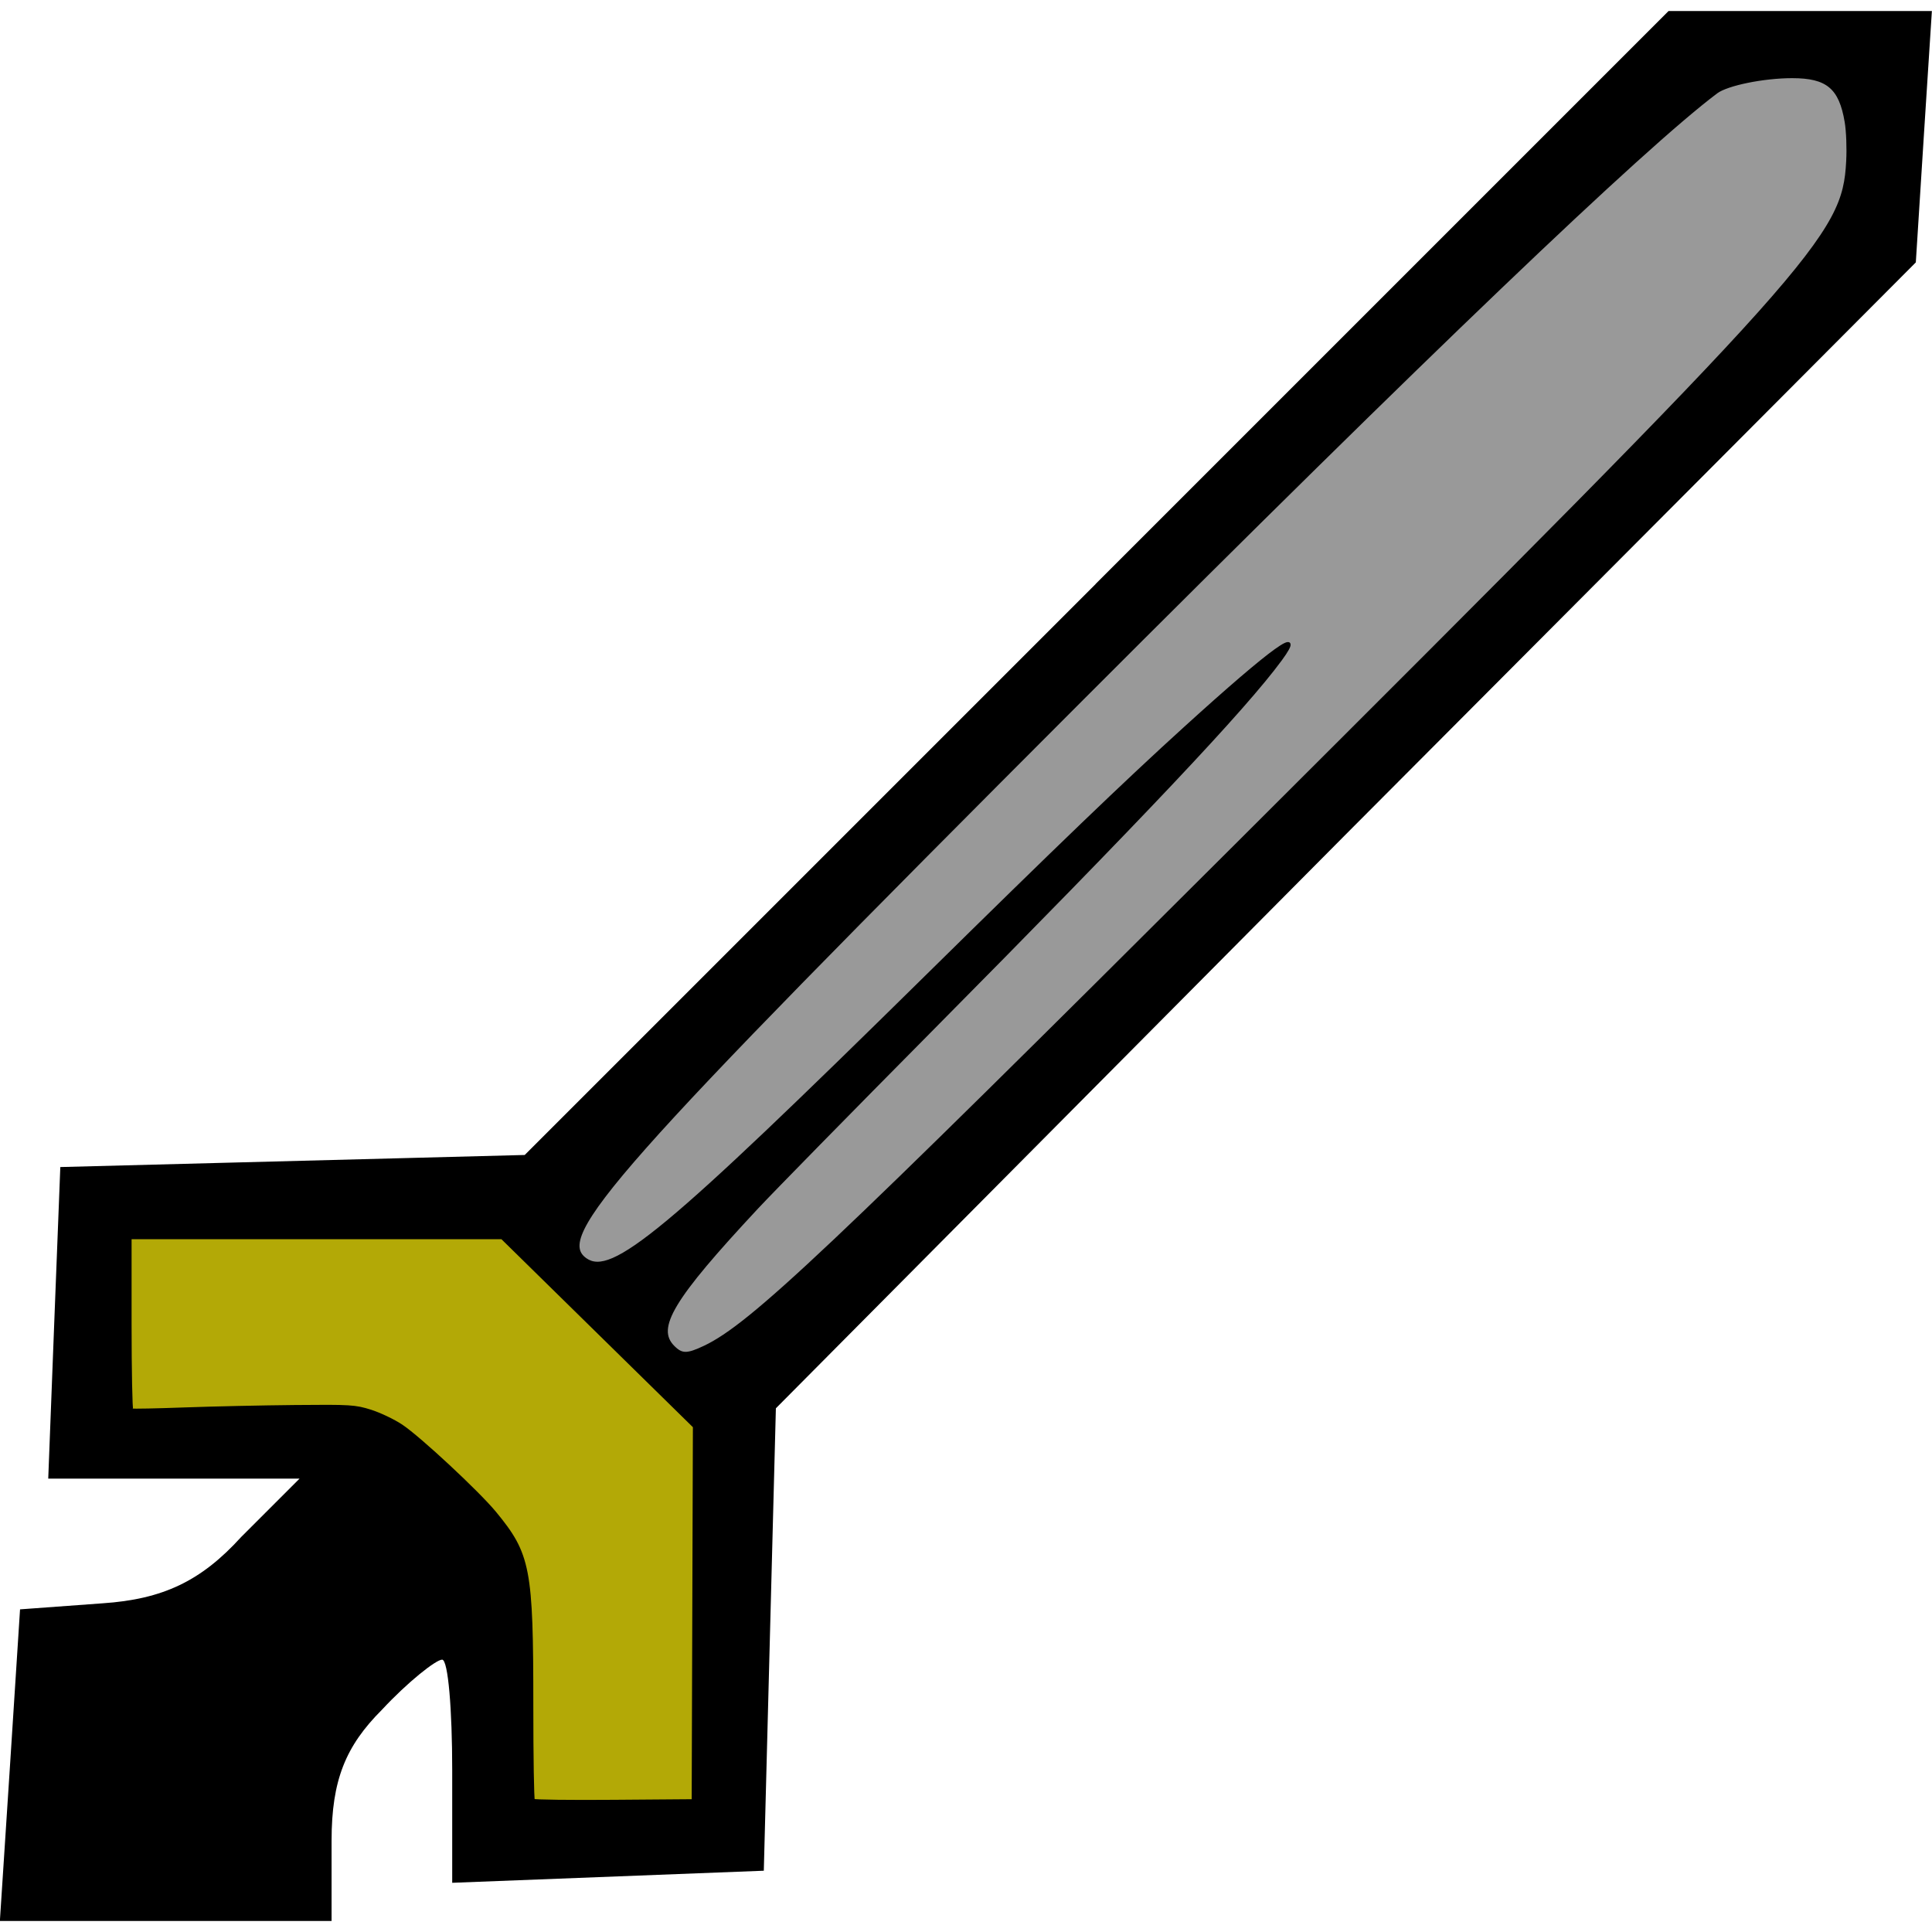
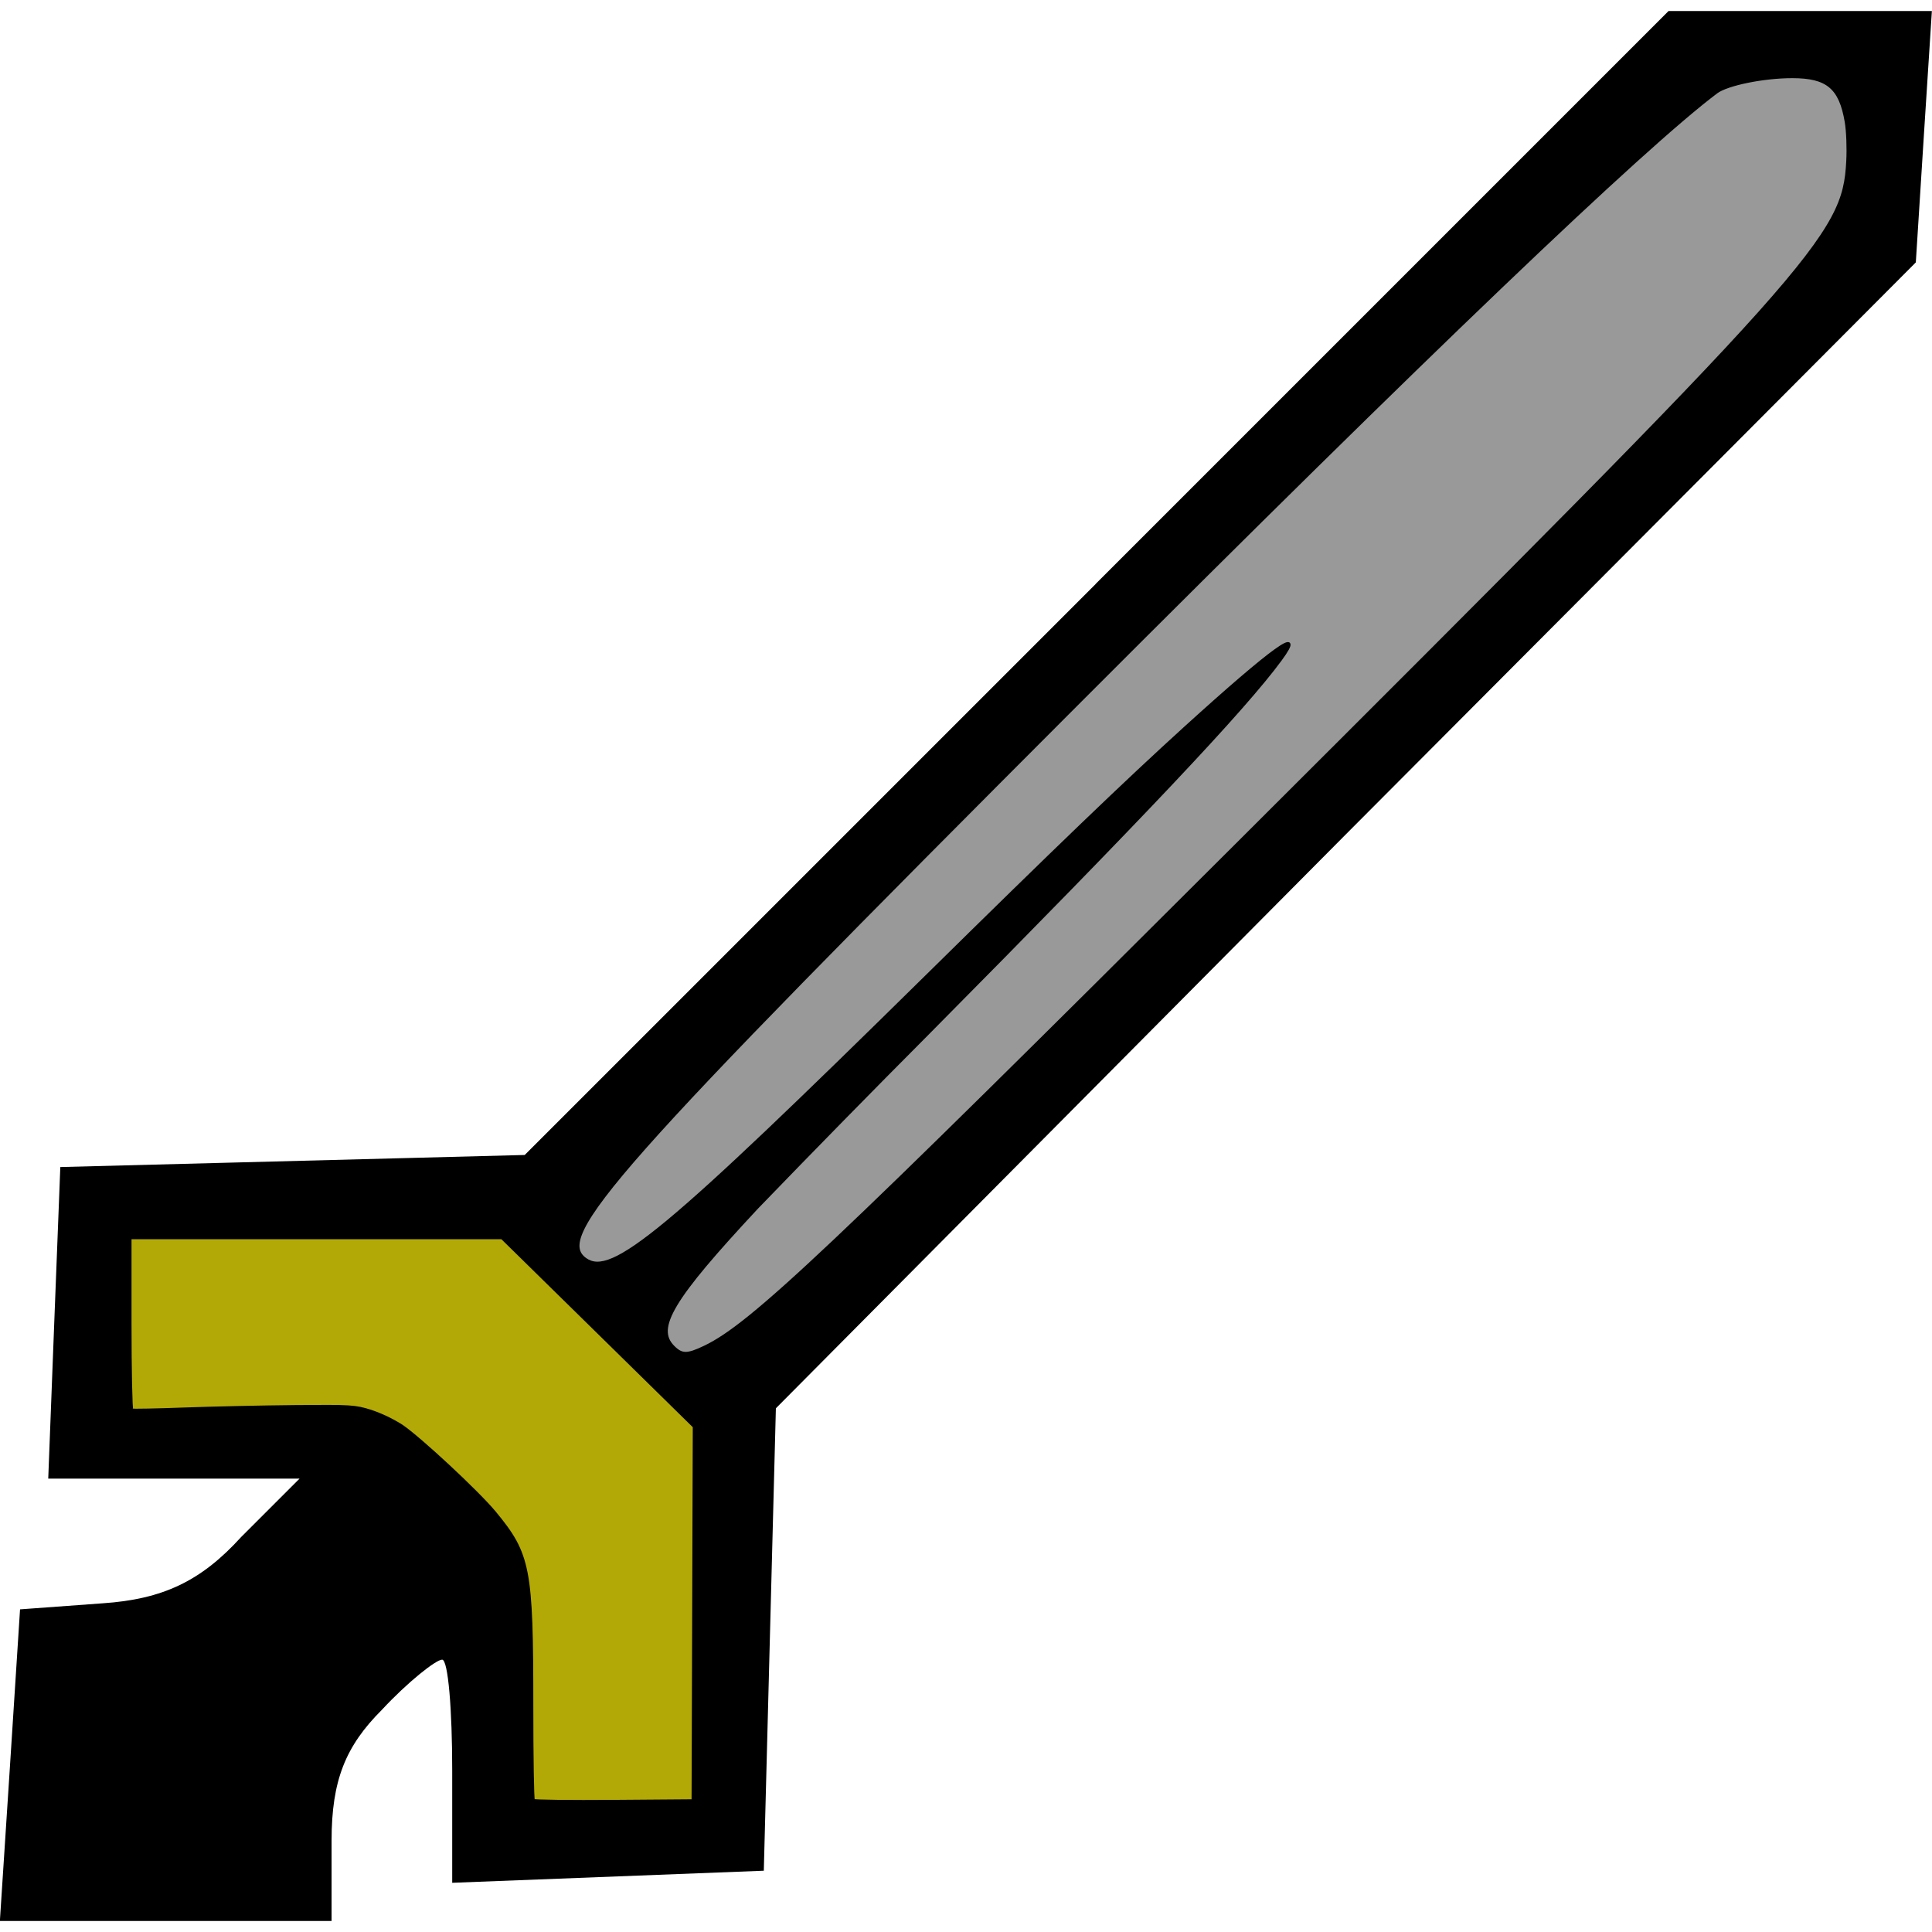
- <svg xmlns="http://www.w3.org/2000/svg" version="1.1" width="100px" height="100px" viewBox="0 0 32 32" id="svg6">
-   <defs id="defs10" />
-   <path d="M18.148 9.673l-9.457 9.457-7.692 0.2-0.1 2.564-0.1 2.597h4.162l-0.966 0.966c-0.666 0.733-1.299 1.032-2.298 1.099l-1.365 0.1-0.167 2.597-0.167 2.564h5.494v-1.332c0-0.999 0.233-1.565 0.832-2.164 0.433-0.466 0.899-0.832 0.999-0.832s0.167 0.832 0.167 1.831v1.865l5.161-0.2 0.2-7.659 9.424-9.49 9.457-9.49 0.133-2.098 0.133-2.065h-4.362l-9.49 9.49zM30.602 2.647c-0.033 1.232-0.499 1.732-9.49 10.722-8.391 8.391-9.49 9.39-9.956 8.957-0.433-0.466 0.133-1.132 4.995-5.994 2.997-2.997 5.361-5.561 5.228-5.694s-2.697 2.198-5.694 5.195c-4.828 4.762-5.561 5.361-6.027 4.995-0.466-0.4 0.599-1.565 8.857-9.856 5.195-5.195 9.723-9.49 10.123-9.557 1.632-0.366 1.998-0.133 1.965 1.232zM9.89 22.060l1.598 1.565v6.194h-2.664v-2.098c0-1.998-0.067-2.164-1.232-3.297-1.199-1.165-1.365-1.232-3.33-1.132l-2.098 0.067v-2.864h6.127l1.598 1.565z" id="path4" />
-   <path style="fill:#999999;fill-rule:evenodd;stroke:#000000;stroke-width:0.051" d="m 11.151,22.311 c -0.315,-0.315 -0.025,-0.798 1.385,-2.31 0.266,-0.285 1.548,-1.592 2.849,-2.905 3.558,-3.591 5.23,-5.363 5.824,-6.172 0.43,-0.586 -0.118,-0.193 -1.574,1.13 -0.995,0.903 -2.124,1.988 -4.288,4.12 -4.333,4.268 -5.209,4.995 -5.648,4.688 C 9.152,20.478 10.124,19.381 17.923,11.574 23.617,5.875 27.205,2.443 28.428,1.525 c 0.178,-0.133 0.781,-0.256 1.257,-0.256 0.583,0 0.799,0.181 0.894,0.749 0.026,0.156 0.037,0.433 0.025,0.655 -0.066,1.241 -0.472,1.695 -10.13,11.329 -6.751,6.734 -8.032,7.945 -8.802,8.311 -0.291,0.138 -0.382,0.138 -0.522,-0.003 z" id="path1036" />
-   <path style="fill:#b3a906;fill-rule:evenodd;stroke:#000000;stroke-width:0.051;fill-opacity:1" d="M 8.834,29.821 C 8.819,29.807 8.808,29.101 8.808,28.252 c 0,-2.278 -0.044,-2.505 -0.615,-3.198 -0.278,-0.336 -1.246,-1.238 -1.545,-1.437 -0.129,-0.086 -0.358,-0.195 -0.509,-0.243 -0.258,-0.081 -0.332,-0.086 -1.255,-0.077 -0.539,0.005 -1.362,0.023 -1.827,0.04 -0.465,0.017 -0.859,0.025 -0.875,0.017 C 2.167,23.348 2.154,22.702 2.154,21.921 V 20.5 h 3.081 3.081 l 1.593,1.564 1.593,1.564 -0.01,3.099 -0.01,3.099 -1.31,0.01 c -0.721,0.006 -1.322,-0.002 -1.337,-0.016 z" id="path2079" />
+ <svg xmlns="http://www.w3.org/2000/svg" width="100" height="100" viewBox="0 0 32 32">
+   <path d="M18.148 9.673 8.691 19.13l-7.692.2-.1 2.564-.1 2.597h4.162l-.966.966c-.666.733-1.299 1.032-2.298 1.099l-1.365.1-.167 2.597-.167 2.564h5.494v-1.332c0-.999.233-1.565.832-2.164.433-.466.899-.832.999-.832s.167.832.167 1.831v1.865l5.161-.2.2-7.659 9.424-9.49 9.457-9.49.133-2.098.133-2.065h-4.362l-9.49 9.49zm12.454-7.026c-.033 1.232-.499 1.732-9.49 10.722-8.391 8.391-9.49 9.39-9.956 8.957-.433-.466.133-1.132 4.995-5.994 2.997-2.997 5.361-5.561 5.228-5.694s-2.697 2.198-5.694 5.195c-4.828 4.762-5.561 5.361-6.027 4.995-.466-.4.599-1.565 8.857-9.856 5.195-5.195 9.723-9.49 10.123-9.557 1.632-.366 1.998-.133 1.965 1.232zM9.89 22.06l1.598 1.565v6.194H8.824v-2.098c0-1.998-.067-2.164-1.232-3.297-1.199-1.165-1.365-1.232-3.33-1.132l-2.098.067v-2.864h6.127l1.598 1.565z" />
+   <path d="M11.15 22.31c-.314-.314-.024-.797 1.386-2.309a261.79 261.79 0 0 1 2.849-2.905c3.558-3.59 5.23-5.363 5.823-6.172.43-.586-.118-.192-1.574 1.13-.994.903-2.124 1.988-4.288 4.12-4.333 4.267-5.21 4.994-5.648 4.687-.546-.383.426-1.48 8.225-9.287 5.694-5.7 9.282-9.13 10.505-10.049.178-.133.78-.256 1.258-.256.582 0 .798.181.894.749.026.156.037.433.025.655-.066 1.24-.472 1.695-10.13 11.329-6.75 6.734-8.032 7.944-8.802 8.311-.29.139-.382.138-.522-.002z" style="fill:#999;fill-rule:evenodd;stroke:#000;stroke-width:.051" />
+   <path d="M8.834 29.821c-.015-.014-.026-.72-.026-1.569 0-2.278-.044-2.505-.616-3.198-.277-.336-1.246-1.237-1.544-1.437a2.397 2.397 0 0 0-.509-.242c-.258-.081-.331-.086-1.254-.077-.54.005-1.362.023-1.827.04-.466.017-.86.025-.875.017-.016-.007-.03-.653-.03-1.434V20.5h6.162l1.593 1.564 1.592 1.564-.01 3.1-.01 3.099-1.31.01c-.72.006-1.322-.002-1.336-.016z" style="fill:#b3a906;fill-rule:evenodd;stroke:#000;stroke-width:.051;fill-opacity:1" />
</svg>
